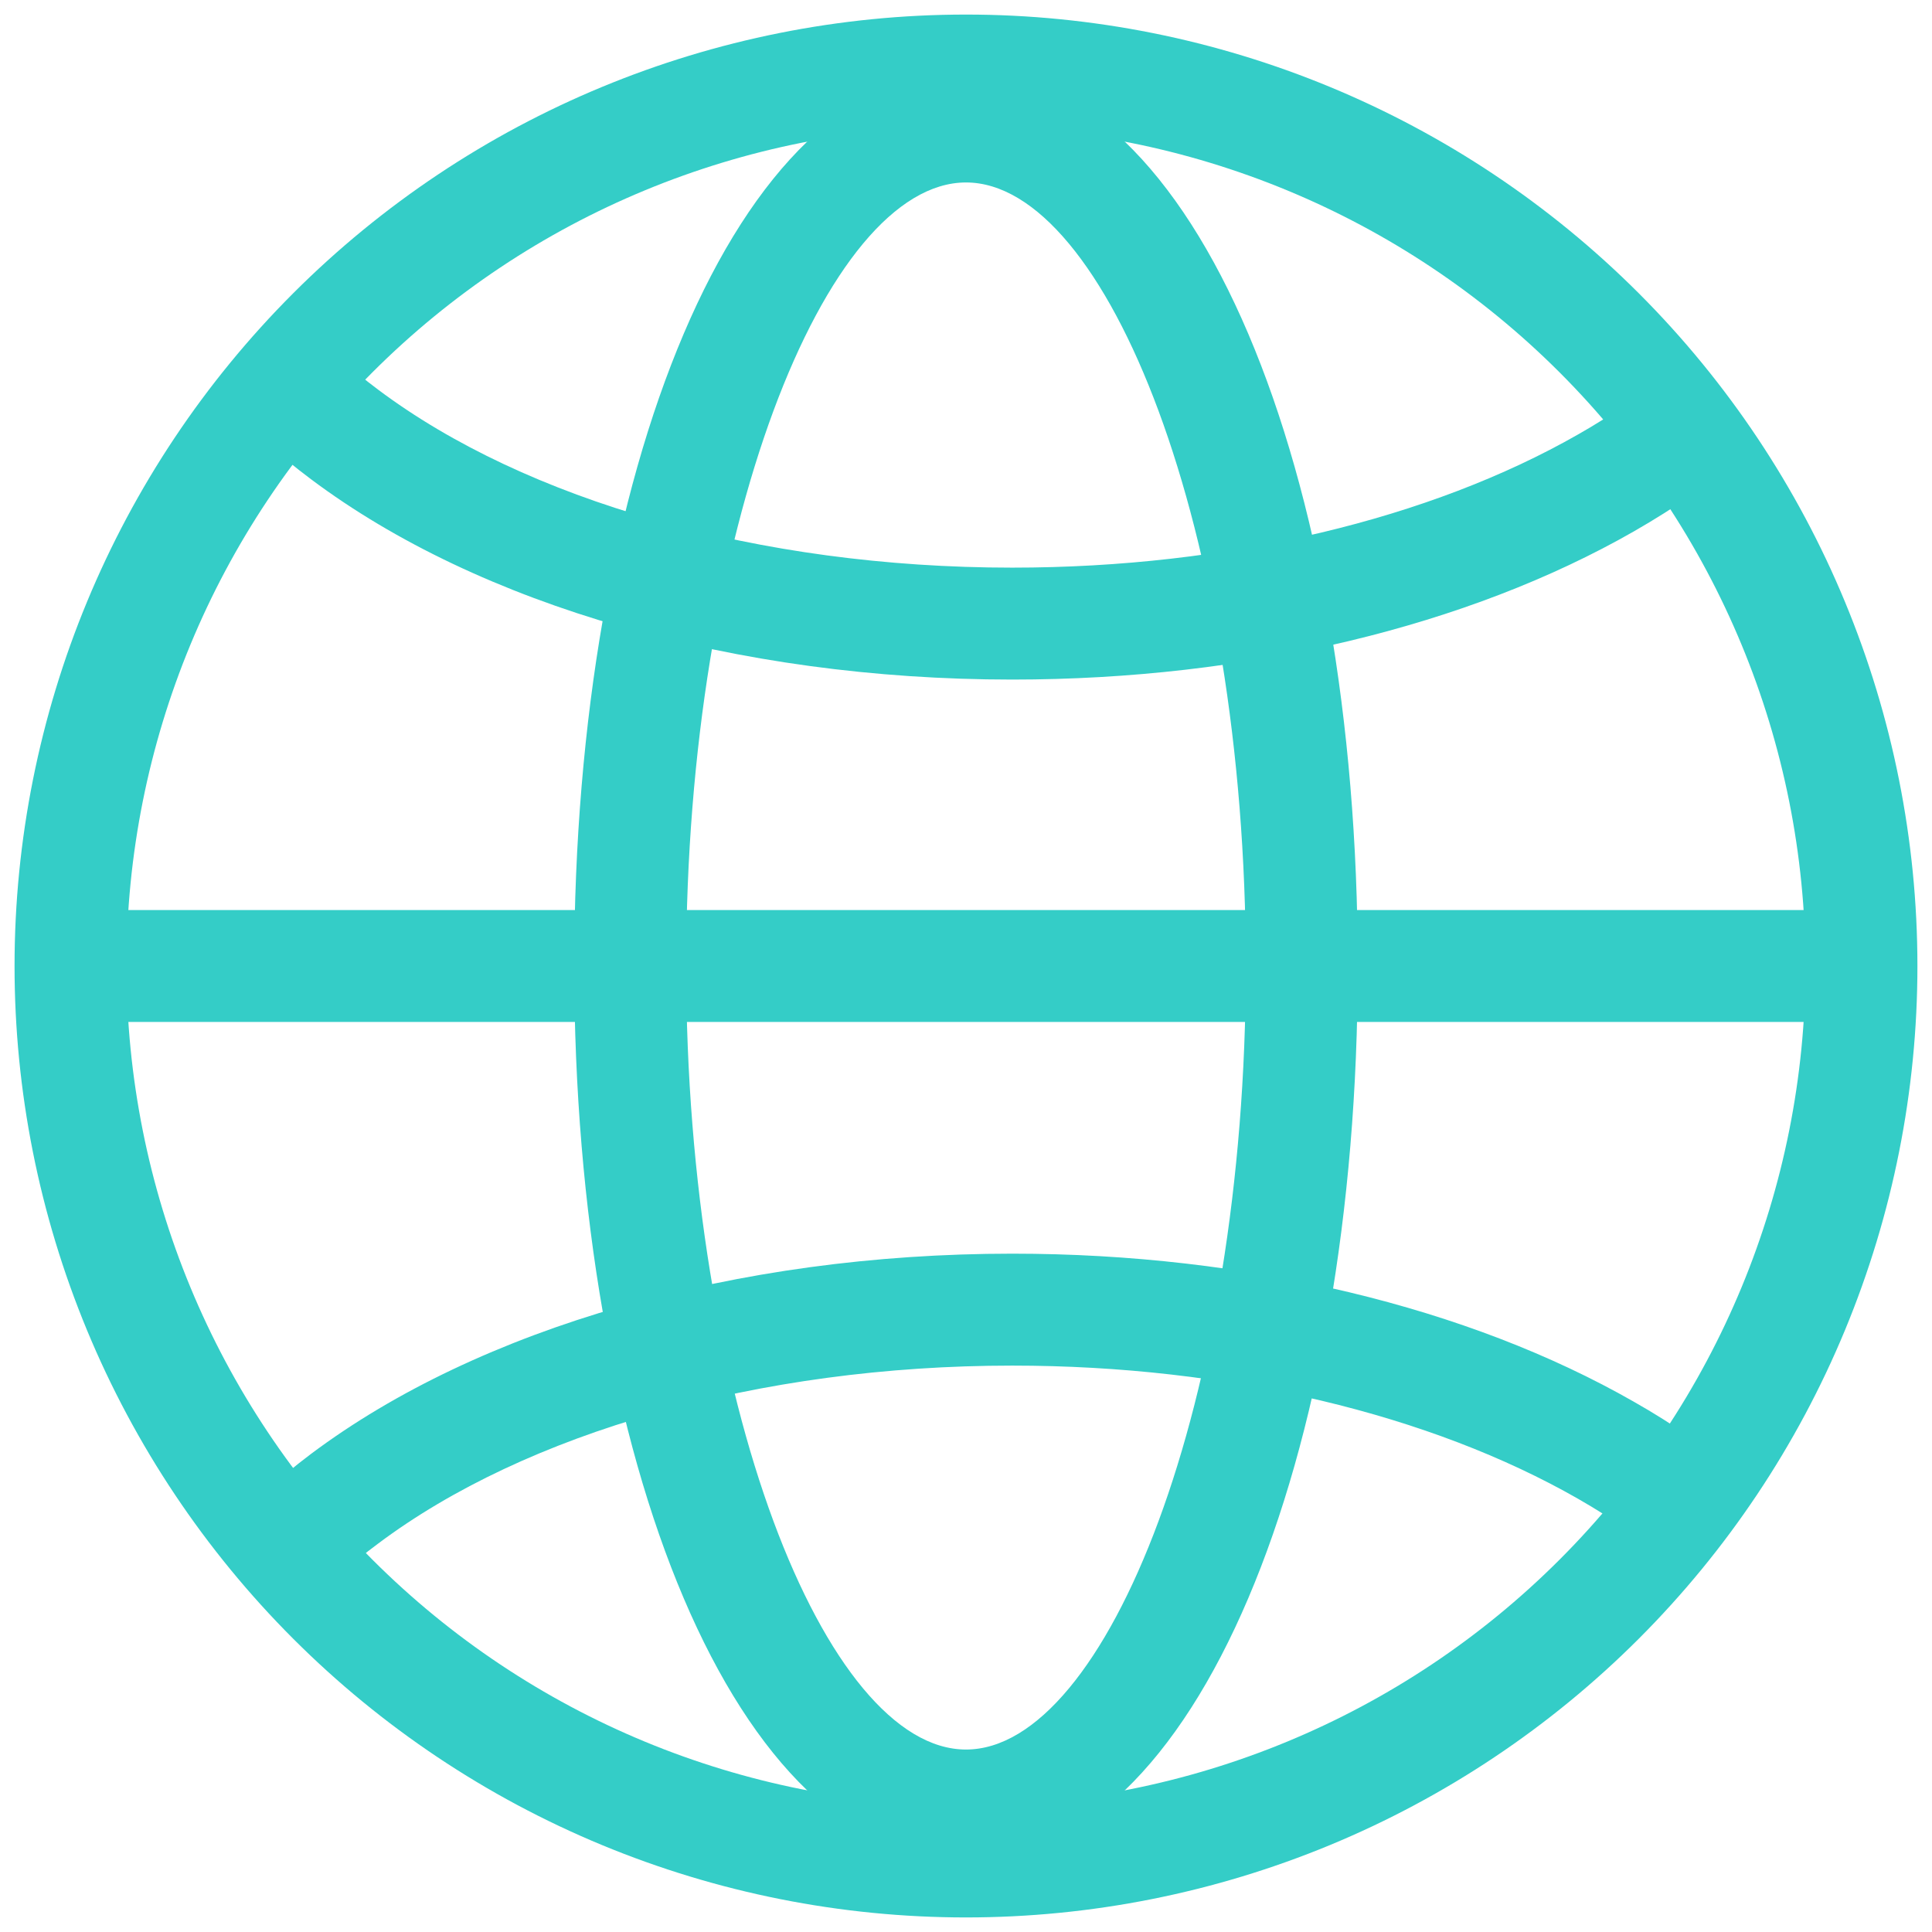
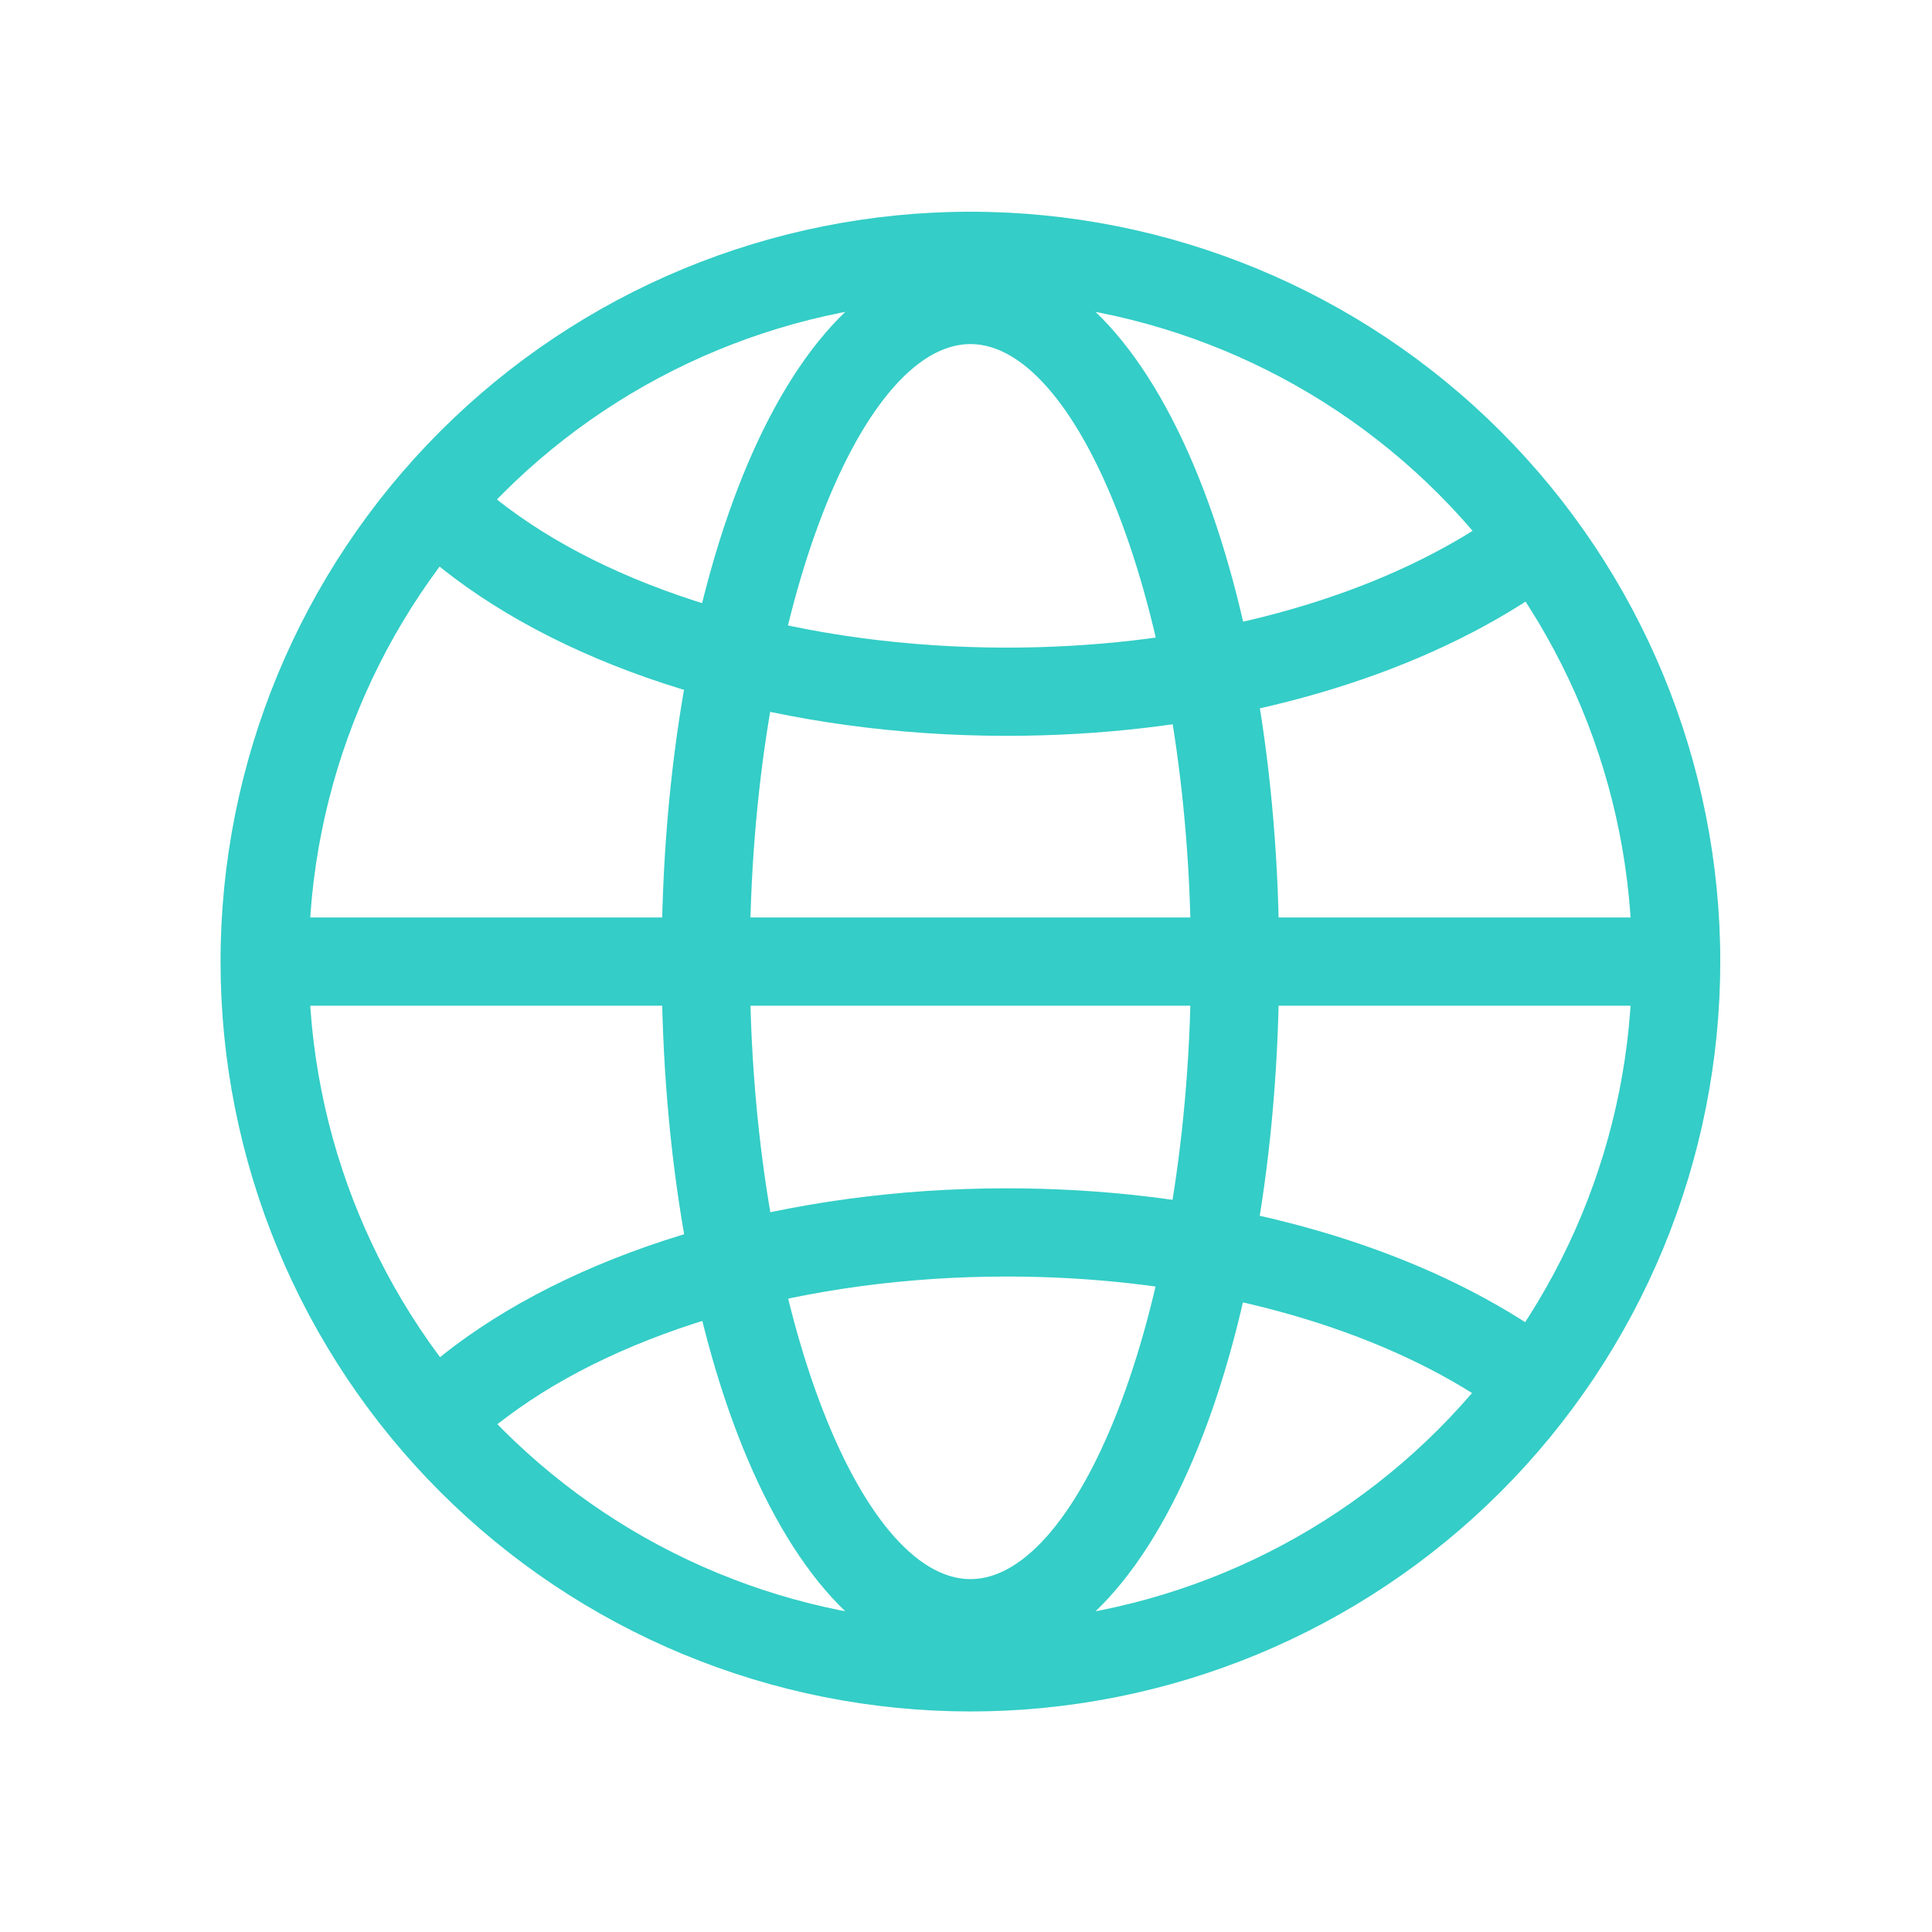
- <svg xmlns="http://www.w3.org/2000/svg" width="126" height="126" viewBox="0 0 126 126" fill="none">
-   <path fill-rule="evenodd" clip-rule="evenodd" d="M0.949 63C0.949 71.149 2.554 79.217 5.672 86.746C8.791 94.274 13.361 101.114 19.123 106.876C24.885 112.638 31.726 117.209 39.254 120.327C46.782 123.445 54.851 125.05 62.999 125.05C71.148 125.05 79.216 123.445 86.745 120.327C94.273 117.209 101.113 112.638 106.875 106.876C112.637 101.114 117.208 94.274 120.326 86.746C123.444 79.217 125.049 71.149 125.049 63C125.049 46.544 118.512 30.761 106.875 19.124C95.239 7.488 79.456 0.95 62.999 0.95C46.542 0.95 30.76 7.488 19.123 19.124C7.487 30.761 0.949 46.544 0.949 63ZM117.749 63C117.749 77.521 111.981 91.447 101.713 101.714C91.446 111.982 77.52 117.75 62.999 117.75C48.479 117.75 34.553 111.982 24.285 101.714C14.018 91.447 8.249 77.521 8.249 63C8.249 48.48 14.018 34.554 24.285 24.286C34.553 14.018 48.479 8.25 62.999 8.25C77.52 8.25 91.446 14.018 101.713 24.286C111.981 34.554 117.749 48.48 117.749 63Z" fill="#34CDC7" />
-   <path fill-rule="evenodd" clip-rule="evenodd" d="M37.449 63C37.449 95.091 47.976 121.4 62.999 121.4C78.023 121.4 88.549 95.091 88.549 63C88.549 30.909 78.023 4.6 62.999 4.6C47.976 4.6 37.449 30.909 37.449 63ZM81.249 63C81.249 91.39 72.161 114.1 62.999 114.1C53.838 114.1 44.749 91.39 44.749 63C44.749 34.61 53.838 11.9 62.999 11.9C72.161 11.9 81.249 34.61 81.249 63Z" fill="#34CDC7" />
-   <path d="M17.267 28.778L22.158 23.361C22.939 24.062 23.771 24.748 24.662 25.413C34.283 32.625 49.467 37.02 66.016 37.02C80.127 37.02 93.297 33.83 102.918 28.333C105.135 27.078 107.229 25.619 109.174 23.974L113.919 29.523C111.744 31.384 109.276 33.099 106.546 34.662C95.764 40.83 81.347 44.32 66.016 44.32C47.986 44.32 31.254 39.48 20.282 31.253C19.239 30.472 18.233 29.651 17.267 28.778ZM17.267 97.31L22.158 102.712C22.939 102.012 23.771 101.325 24.662 100.668C34.283 93.456 49.467 89.061 66.016 89.061C80.127 89.061 93.297 92.244 102.918 97.748C105.261 99.091 107.356 100.552 109.174 102.099L113.919 96.551C111.627 94.612 109.159 92.891 106.546 91.412C95.764 85.251 81.347 81.761 66.016 81.761C47.986 81.761 31.254 86.601 20.282 94.821C19.216 95.624 18.209 96.456 17.267 97.31ZM4.602 66.65V59.35H121.402V66.65H4.602Z" fill="#34CDC7" />
+ <svg xmlns="http://www.w3.org/2000/svg" width="219" height="219" viewBox="0 0 219 219" fill="none">
+   <path fill-rule="evenodd" clip-rule="evenodd" d="M25 109C25 120.162 27.199 131.215 31.47 141.528C35.742 151.841 42.003 161.211 49.896 169.104C57.789 176.997 67.159 183.258 77.472 187.53C87.785 191.801 98.838 194 110 194C121.162 194 132.215 191.801 142.528 187.53C152.841 183.258 162.211 176.997 170.104 169.104C177.997 161.211 184.258 151.841 188.53 141.528C192.801 131.215 195 120.162 195 109C195 86.457 186.045 64.837 170.104 48.896C154.163 32.955 132.543 24 110 24C87.457 24 65.837 32.955 49.896 48.896C33.955 64.837 25 86.457 25 109ZM185 109C185 128.891 177.098 147.968 163.033 162.033C148.968 176.098 129.891 184 110 184C90.109 184 71.032 176.098 56.967 162.033C42.902 147.968 35 128.891 35 109C35 89.109 42.902 70.032 56.967 55.967C71.032 41.902 90.109 34 110 34C129.891 34 148.968 41.902 163.033 55.967C177.098 70.032 185 89.109 185 109Z" fill="#34CDC7" />
+   <path fill-rule="evenodd" clip-rule="evenodd" d="M75 109C75 152.96 89.42 189 110 189C130.58 189 145 152.96 145 109C145 65.04 130.58 29 110 29C89.42 29 75 65.04 75 109ZM135 109C135 147.89 122.55 179 110 179C97.45 179 85 147.89 85 109C85 70.11 97.45 39 110 39C122.55 39 135 70.11 135 109Z" fill="#34CDC7" />
+   <path d="M47.353 62.12L54.053 54.7C55.123 55.66 56.263 56.6 57.483 57.51C70.663 67.39 91.463 73.41 114.133 73.41C133.463 73.41 151.503 69.04 164.683 61.51C167.72 59.792 170.589 57.793 173.253 55.54L179.753 63.14C176.773 65.69 173.393 68.04 169.653 70.18C154.883 78.63 135.133 83.41 114.133 83.41C89.433 83.41 66.513 76.78 51.483 65.51C50.055 64.441 48.677 63.316 47.353 62.12ZM47.353 156L54.053 163.4C55.123 162.44 56.263 161.5 57.483 160.6C70.663 150.72 91.463 144.7 114.133 144.7C133.463 144.7 151.503 149.06 164.683 156.6C167.893 158.44 170.763 160.44 173.253 162.56L179.753 154.96C176.614 152.303 173.232 149.946 169.653 147.92C154.883 139.48 135.133 134.7 114.133 134.7C89.433 134.7 66.513 141.33 51.483 152.59C50.023 153.69 48.643 154.83 47.353 156ZM30.003 114V104H190.003V114H30.003Z" fill="#34CDC7" />
</svg>
